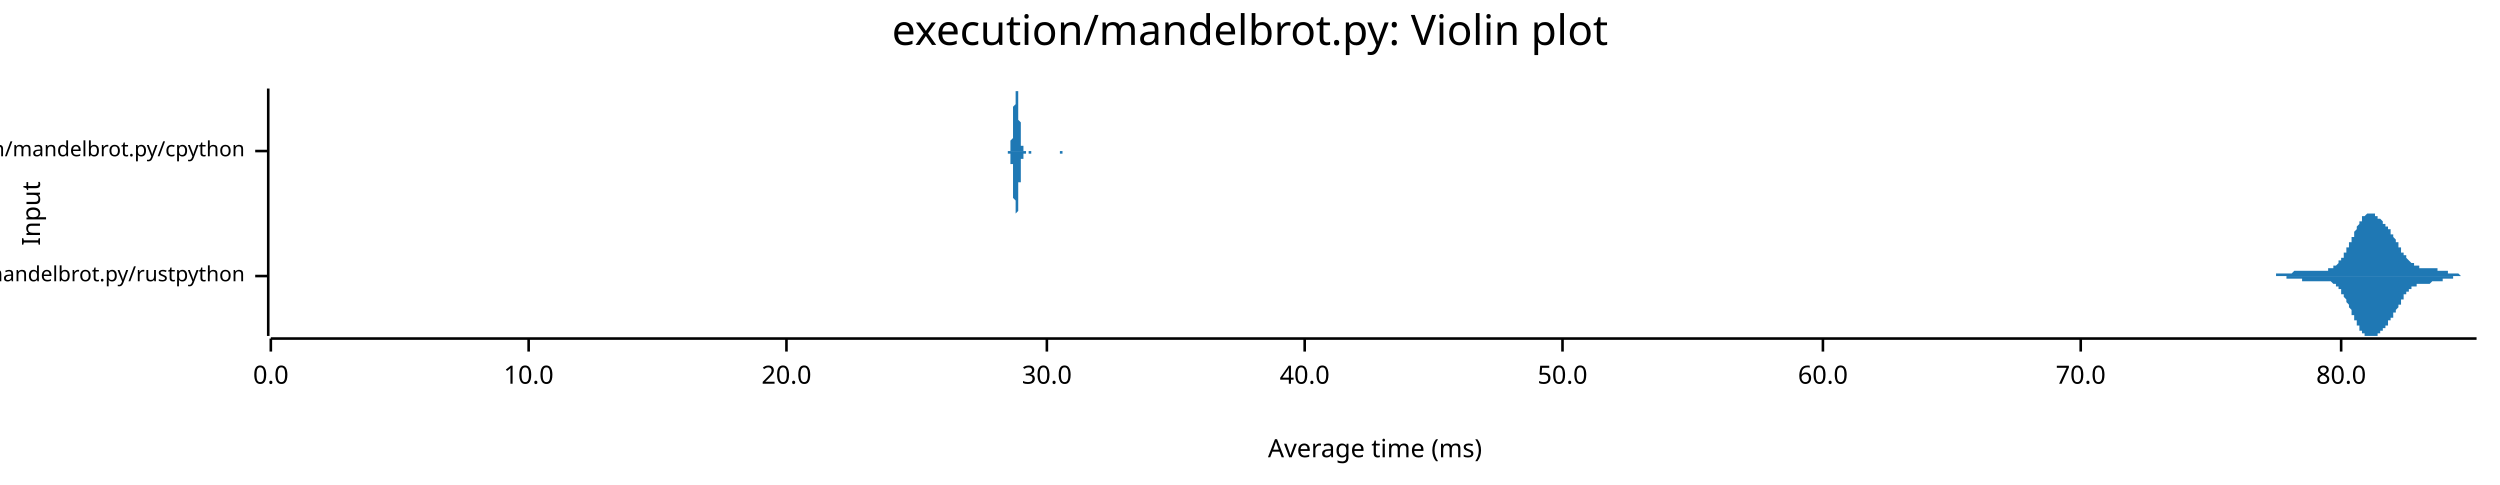
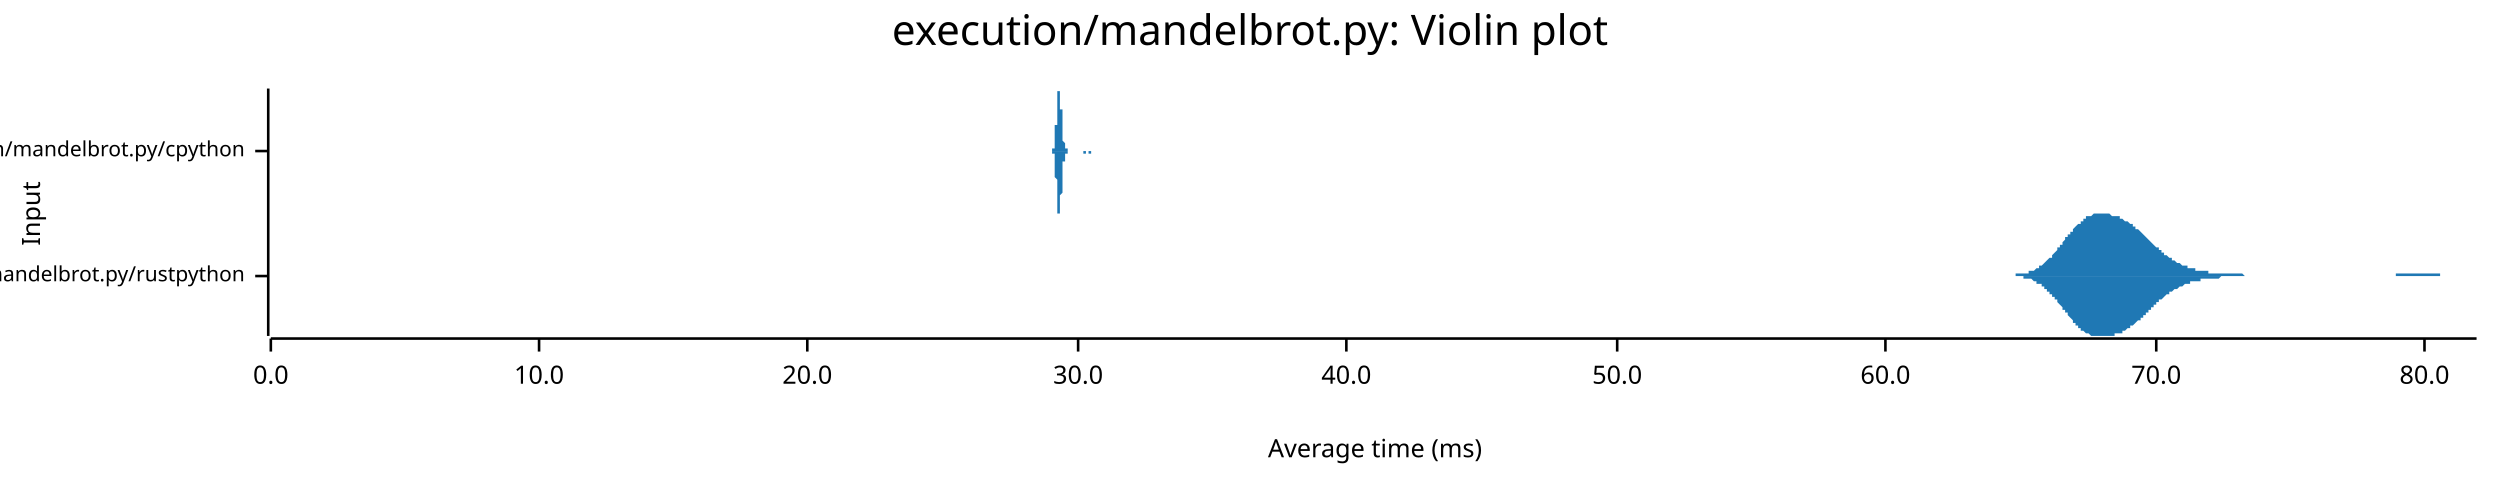
<svg xmlns="http://www.w3.org/2000/svg" width="960" height="186" viewBox="0 0 960 186">
  <text x="480" y="5" dy="0.76em" text-anchor="middle" font-family="sans-serif" font-size="16.129" opacity="1" fill="#000000">
execution/mandelbrot.py: Violin plot
</text>
  <text x="8" y="82" dy="0.76em" text-anchor="middle" font-family="sans-serif" font-size="9.677" opacity="1" fill="#000000" transform="rotate(270, 8, 82)">
Input
</text>
  <text x="528" y="178" dy="-0.5ex" text-anchor="middle" font-family="sans-serif" font-size="9.677" opacity="1" fill="#000000">
Average time (ms)
</text>
  <polyline fill="none" opacity="1" stroke="#000000" stroke-width="1" points="103,34 103,129 " />
  <text x="94" y="106" dy="0.5ex" text-anchor="end" font-family="sans-serif" font-size="8.065" opacity="1" fill="#000000">
execution/mandelbrot.py/rustpython
</text>
  <polyline fill="none" opacity="1" stroke="#000000" stroke-width="1" points="98,106 103,106 " />
  <text x="94" y="58" dy="0.5ex" text-anchor="end" font-family="sans-serif" font-size="8.065" opacity="1" fill="#000000">
execution/mandelbrot.py/cpython
</text>
  <polyline fill="none" opacity="1" stroke="#000000" stroke-width="1" points="98,58 103,58 " />
  <polyline fill="none" opacity="1" stroke="#000000" stroke-width="1" points="104,130 951,130 " />
  <text x="104" y="140" dy="0.76em" text-anchor="middle" font-family="sans-serif" font-size="9.677" opacity="1" fill="#000000">
0.0
</text>
  <polyline fill="none" opacity="1" stroke="#000000" stroke-width="1" points="104,130 104,135 " />
-   <text x="203" y="140" dy="0.76em" text-anchor="middle" font-family="sans-serif" font-size="9.677" opacity="1" fill="#000000">
+   <text x="207" y="140" dy="0.76em" text-anchor="middle" font-family="sans-serif" font-size="9.677" opacity="1" fill="#000000">
10.0
</text>
-   <polyline fill="none" opacity="1" stroke="#000000" stroke-width="1" points="203,130 203,135 " />
-   <text x="302" y="140" dy="0.76em" text-anchor="middle" font-family="sans-serif" font-size="9.677" opacity="1" fill="#000000">
+   <polyline fill="none" opacity="1" stroke="#000000" stroke-width="1" points="207,130 207,135 " />
+   <text x="310" y="140" dy="0.76em" text-anchor="middle" font-family="sans-serif" font-size="9.677" opacity="1" fill="#000000">
20.0
</text>
-   <polyline fill="none" opacity="1" stroke="#000000" stroke-width="1" points="302,130 302,135 " />
-   <text x="402" y="140" dy="0.76em" text-anchor="middle" font-family="sans-serif" font-size="9.677" opacity="1" fill="#000000">
+   <polyline fill="none" opacity="1" stroke="#000000" stroke-width="1" points="310,130 310,135 " />
+   <text x="414" y="140" dy="0.76em" text-anchor="middle" font-family="sans-serif" font-size="9.677" opacity="1" fill="#000000">
30.0
</text>
-   <polyline fill="none" opacity="1" stroke="#000000" stroke-width="1" points="402,130 402,135 " />
-   <text x="501" y="140" dy="0.76em" text-anchor="middle" font-family="sans-serif" font-size="9.677" opacity="1" fill="#000000">
+   <polyline fill="none" opacity="1" stroke="#000000" stroke-width="1" points="414,130 414,135 " />
+   <text x="517" y="140" dy="0.76em" text-anchor="middle" font-family="sans-serif" font-size="9.677" opacity="1" fill="#000000">
40.0
</text>
-   <polyline fill="none" opacity="1" stroke="#000000" stroke-width="1" points="501,130 501,135 " />
-   <text x="600" y="140" dy="0.76em" text-anchor="middle" font-family="sans-serif" font-size="9.677" opacity="1" fill="#000000">
+   <polyline fill="none" opacity="1" stroke="#000000" stroke-width="1" points="517,130 517,135 " />
+   <text x="621" y="140" dy="0.76em" text-anchor="middle" font-family="sans-serif" font-size="9.677" opacity="1" fill="#000000">
50.0
</text>
-   <polyline fill="none" opacity="1" stroke="#000000" stroke-width="1" points="600,130 600,135 " />
-   <text x="700" y="140" dy="0.76em" text-anchor="middle" font-family="sans-serif" font-size="9.677" opacity="1" fill="#000000">
+   <polyline fill="none" opacity="1" stroke="#000000" stroke-width="1" points="621,130 621,135 " />
+   <text x="724" y="140" dy="0.76em" text-anchor="middle" font-family="sans-serif" font-size="9.677" opacity="1" fill="#000000">
60.0
</text>
-   <polyline fill="none" opacity="1" stroke="#000000" stroke-width="1" points="700,130 700,135 " />
-   <text x="799" y="140" dy="0.76em" text-anchor="middle" font-family="sans-serif" font-size="9.677" opacity="1" fill="#000000">
+   <polyline fill="none" opacity="1" stroke="#000000" stroke-width="1" points="724,130 724,135 " />
+   <text x="828" y="140" dy="0.76em" text-anchor="middle" font-family="sans-serif" font-size="9.677" opacity="1" fill="#000000">
70.0
</text>
-   <polyline fill="none" opacity="1" stroke="#000000" stroke-width="1" points="799,130 799,135 " />
-   <text x="899" y="140" dy="0.76em" text-anchor="middle" font-family="sans-serif" font-size="9.677" opacity="1" fill="#000000">
+   <polyline fill="none" opacity="1" stroke="#000000" stroke-width="1" points="828,130 828,135 " />
+   <text x="931" y="140" dy="0.76em" text-anchor="middle" font-family="sans-serif" font-size="9.677" opacity="1" fill="#000000">
80.0
</text>
-   <polyline fill="none" opacity="1" stroke="#000000" stroke-width="1" points="899,130 899,135 " />
-   <polygon opacity="1" fill="#1F78B4" points="868,106 868,106 869,106 869,106 869,106 869,106 869,106 869,106 870,106 870,106 870,106 870,106 870,106 870,106 871,106 871,106 871,106 871,106 871,106 871,106 872,106 872,106 872,106 872,106 872,106 872,106 873,106 873,106 873,106 873,106 873,106 873,106 874,106 874,106 874,106 874,106 874,105 874,105 875,105 875,105 875,105 875,105 875,105 875,105 876,105 876,105 876,105 876,105 876,105 876,105 877,105 877,105 877,105 877,105 877,105 877,105 878,105 878,105 878,105 878,105 878,105 878,105 879,105 879,105 879,105 879,105 879,105 879,105 879,105 880,105 880,105 880,105 880,105 880,105 880,105 881,104 881,104 881,104 881,104 881,104 881,104 882,104 882,104 882,104 882,104 882,104 882,104 883,104 883,104 883,104 883,104 883,104 883,104 884,104 884,104 884,104 884,104 884,104 884,104 885,104 885,104 885,104 885,104 885,104 885,104 886,104 886,104 886,104 886,104 886,104 886,104 887,104 887,104 887,104 887,104 887,104 887,104 888,104 888,104 888,104 888,104 888,104 888,104 889,104 889,104 889,104 889,104 889,104 889,104 890,104 890,104 890,104 890,104 890,104 890,104 891,104 891,104 891,104 891,104 891,104 891,104 892,104 892,104 892,104 892,104 892,104 892,104 893,104 893,104 893,104 893,104 893,104 893,104 893,104 894,104 894,104 894,103 894,103 894,103 894,103 895,103 895,103 895,103 895,103 895,103 895,103 896,103 896,103 896,103 896,103 896,103 896,102 897,102 897,102 897,102 897,102 897,102 897,102 898,101 898,101 898,101 898,101 898,101 898,100 899,100 899,100 899,100 899,100 899,99 899,99 900,99 900,98 900,98 900,98 900,98 900,97 901,97 901,97 901,96 901,96 901,96 901,95 902,95 902,95 902,94 902,94 902,93 902,93 903,93 903,92 903,92 903,92 903,91 903,91 904,91 904,90 904,90 904,89 904,89 904,89 905,88 905,88 905,88 905,87 905,87 905,87 906,86 906,86 906,86 906,85 906,85 906,85 907,85 907,84 907,84 907,84 907,84 907,84 907,83 908,83 908,83 908,83 908,83 908,83 908,83 909,82 909,82 909,82 909,82 909,82 909,82 910,82 910,82 910,82 910,82 910,82 910,82 911,82 911,82 911,82 911,82 911,82 911,82 912,82 912,82 912,83 912,83 912,83 912,83 913,83 913,83 913,83 913,83 913,83 913,84 914,84 914,84 914,84 914,84 914,84 914,84 915,85 915,85 915,85 915,85 915,85 915,86 916,86 916,86 916,86 916,86 916,87 916,87 917,87 917,87 917,87 917,88 917,88 917,88 918,88 918,89 918,89 918,89 918,89 918,90 919,90 919,90 919,90 919,91 919,91 919,91 920,92 920,92 920,92 920,92 920,93 920,93 921,93 921,94 921,94 921,94 921,94 921,95 922,95 922,95 922,96 922,96 922,96 922,96 922,97 923,97 923,97 923,97 923,98 923,98 923,98 924,98 924,99 924,99 924,99 924,99 924,99 925,100 925,100 925,100 925,100 925,100 925,100 926,101 926,101 926,101 926,101 926,101 926,101 927,101 927,102 927,102 927,102 927,102 927,102 928,102 928,102 928,102 928,102 928,102 928,102 929,102 929,102 929,102 929,103 929,103 929,103 930,103 930,103 930,103 930,103 930,103 930,103 931,103 931,103 931,103 931,103 931,103 931,103 932,103 932,103 932,103 932,103 932,103 932,103 933,103 933,103 933,103 933,103 933,103 933,103 934,103 934,103 934,103 934,103 934,103 934,103 935,103 935,103 935,103 935,103 935,103 935,103 936,103 936,103 936,103 936,103 936,103 936,103 936,104 937,104 937,104 937,104 937,104 937,104 937,104 938,104 938,104 938,104 938,104 938,104 938,104 939,104 939,104 939,104 939,104 939,104 939,104 940,104 940,105 940,105 940,105 940,105 940,105 941,105 941,105 941,105 941,105 941,105 941,105 942,105 942,105 942,105 942,105 942,105 942,105 943,105 943,105 943,105 943,105 943,105 943,105 944,105 944,105 944,105 944,105 944,105 944,105 945,106 945,106 945,106 945,106 945,106 945,106 946,106 946,106 946,106 946,106 946,106 946,106 947,106 947,106 947,106 947,106 947,106 947,106 948,106 948,106 948,106 948,106 948,106 948,106 949,106 949,106 949,106 949,106 949,106 949,106 950,106 950,106 950,106 950,106 950,106 950,106 951,106 951,106 868,106 " />
-   <polygon opacity="1" fill="#1F78B4" points="868,106 868,106 869,106 869,106 869,106 869,106 869,106 869,106 870,106 870,106 870,106 870,106 870,106 870,106 871,106 871,106 871,106 871,106 871,106 871,106 872,106 872,106 872,106 872,106 872,106 872,106 873,106 873,106 873,106 873,106 873,106 873,106 874,106 874,106 874,106 874,106 874,106 874,106 875,106 875,106 875,106 875,106 875,106 875,106 876,106 876,106 876,106 876,106 876,106 876,106 877,106 877,106 877,106 877,106 877,106 877,106 878,106 878,107 878,107 878,107 878,107 878,107 879,107 879,107 879,107 879,107 879,107 879,107 879,107 880,107 880,107 880,107 880,107 880,107 880,107 881,107 881,107 881,107 881,107 881,107 881,107 882,107 882,107 882,107 882,107 882,107 882,107 883,107 883,107 883,107 883,107 883,107 883,107 884,107 884,107 884,107 884,107 884,108 884,108 885,108 885,108 885,108 885,108 885,108 885,108 886,108 886,108 886,108 886,108 886,108 886,108 887,108 887,108 887,108 887,108 887,108 887,108 888,108 888,108 888,108 888,108 888,108 888,108 889,108 889,108 889,108 889,108 889,108 889,108 890,108 890,108 890,108 890,108 890,108 890,108 891,108 891,108 891,108 891,108 891,108 891,108 892,108 892,108 892,108 892,108 892,108 892,108 893,108 893,108 893,108 893,108 893,108 893,108 893,108 894,108 894,108 894,108 894,108 894,108 894,108 895,108 895,108 895,108 895,108 895,108 895,108 896,109 896,109 896,109 896,109 896,109 896,109 897,109 897,109 897,109 897,110 897,110 897,110 898,110 898,110 898,110 898,111 898,111 898,111 899,111 899,112 899,112 899,112 899,112 899,113 900,113 900,113 900,113 900,114 900,114 900,114 901,115 901,115 901,115 901,116 901,116 901,116 902,117 902,117 902,117 902,118 902,118 902,118 903,119 903,119 903,119 903,120 903,120 903,121 904,121 904,121 904,122 904,122 904,122 904,123 905,123 905,124 905,124 905,124 905,125 905,125 906,125 906,125 906,126 906,126 906,126 906,127 907,127 907,127 907,127 907,128 907,128 907,128 907,128 908,128 908,128 908,129 908,129 908,129 908,129 909,129 909,129 909,129 909,129 909,129 909,129 910,129 910,129 910,129 910,129 910,129 910,129 911,129 911,129 911,129 911,129 911,129 911,129 912,129 912,129 912,129 912,129 912,129 912,129 913,129 913,128 913,128 913,128 913,128 913,128 914,128 914,128 914,128 914,127 914,127 914,127 915,127 915,127 915,127 915,126 915,126 915,126 916,126 916,126 916,125 916,125 916,125 916,125 917,125 917,124 917,124 917,124 917,124 917,123 918,123 918,123 918,123 918,122 918,122 918,122 919,122 919,121 919,121 919,121 919,121 919,120 920,120 920,120 920,119 920,119 920,119 920,119 921,118 921,118 921,118 921,117 921,117 921,117 922,117 922,116 922,116 922,116 922,115 922,115 922,115 923,115 923,114 923,114 923,114 923,114 923,113 924,113 924,113 924,113 924,113 924,112 924,112 925,112 925,112 925,112 925,111 925,111 925,111 926,111 926,111 926,111 926,110 926,110 926,110 927,110 927,110 927,110 927,110 927,110 927,110 928,110 928,109 928,109 928,109 928,109 928,109 929,109 929,109 929,109 929,109 929,109 929,109 930,109 930,109 930,109 930,109 930,109 930,109 931,109 931,109 931,109 931,109 931,109 931,109 932,109 932,109 932,109 932,109 932,109 932,109 933,109 933,109 933,109 933,109 933,109 933,109 934,108 934,108 934,108 934,108 934,108 934,108 935,108 935,108 935,108 935,108 935,108 935,108 936,108 936,108 936,108 936,108 936,108 936,108 936,108 937,108 937,108 937,108 937,108 937,108 937,108 938,108 938,108 938,108 938,108 938,107 938,107 939,107 939,107 939,107 939,107 939,107 939,107 940,107 940,107 940,107 940,107 940,107 940,107 941,107 941,107 941,107 941,107 941,107 941,107 942,107 942,106 942,106 942,106 942,106 942,106 943,106 943,106 943,106 943,106 943,106 943,106 944,106 944,106 944,106 944,106 944,106 944,106 945,106 945,106 945,106 945,106 945,106 945,106 946,106 946,106 946,106 946,106 946,106 946,106 947,106 947,106 947,106 947,106 947,106 947,106 948,106 948,106 948,106 948,106 948,106 948,106 949,106 949,106 949,106 949,106 949,106 949,106 950,106 950,106 950,106 950,106 950,106 950,106 951,106 951,106 868,106 " />
-   <polygon opacity="1" fill="#1F78B4" points="387,58 387,58 387,58 387,58 387,58 387,58 387,58 387,58 387,58 387,58 387,58 387,58 387,58 387,58 387,58 387,58 387,58 387,58 387,58 387,58 388,58 388,58 388,58 388,57 388,57 388,57 388,57 388,57 388,57 388,57 388,56 388,56 388,56 388,56 388,56 388,55 388,55 388,55 388,54 388,54 388,54 389,53 389,53 389,52 389,52 389,51 389,51 389,50 389,50 389,49 389,48 389,48 389,47 389,47 389,46 389,45 389,45 389,44 389,43 389,43 389,42 389,41 389,41 390,40 390,39 390,39 390,38 390,38 390,37 390,37 390,36 390,36 390,36 390,35 390,35 390,35 390,35 390,35 390,35 390,34 390,35 390,35 390,35 390,35 391,35 391,36 391,36 391,36 391,37 391,37 391,38 391,38 391,39 391,39 391,40 391,41 391,41 391,42 391,42 391,43 391,44 391,44 391,45 391,46 391,46 392,47 392,48 392,48 392,49 392,49 392,50 392,50 392,51 392,51 392,52 392,52 392,53 392,53 392,53 392,54 392,54 392,54 392,55 392,55 392,55 392,55 392,56 393,56 393,56 393,56 393,56 393,56 393,56 393,57 393,57 393,57 393,57 393,57 393,57 393,57 393,57 393,57 393,57 393,57 393,57 393,58 393,58 393,58 394,58 394,58 394,58 394,58 394,58 394,58 394,58 394,58 394,58 394,58 394,58 394,58 394,58 394,58 394,58 394,58 394,58 394,58 394,58 394,58 394,58 395,58 395,58 395,58 395,58 395,58 395,58 395,58 395,58 395,58 395,58 395,58 395,58 395,58 395,58 395,58 395,58 395,58 395,58 395,58 395,58 395,58 395,58 396,58 396,58 396,58 396,58 396,58 396,58 396,58 396,58 396,58 396,58 396,58 396,58 396,58 396,58 396,58 396,58 396,58 396,58 396,58 396,58 396,58 397,58 397,58 397,58 397,58 397,58 397,58 397,58 397,58 397,58 397,58 397,58 397,58 397,58 397,58 397,58 397,58 397,58 397,58 397,58 397,58 397,58 397,58 398,58 398,58 398,58 398,58 398,58 398,58 398,58 398,58 398,58 398,58 398,58 398,58 398,58 398,58 398,58 398,58 398,58 398,58 398,58 398,58 398,58 399,58 399,58 399,58 399,58 399,58 399,58 399,58 399,58 399,58 399,58 399,58 399,58 399,58 399,58 399,58 399,58 399,58 399,58 399,58 399,58 399,58 400,58 400,58 400,58 400,58 400,58 400,58 400,58 400,58 400,58 400,58 400,58 400,58 400,58 400,58 400,58 400,58 400,58 400,58 400,58 400,58 400,58 400,58 401,58 401,58 401,58 401,58 401,58 401,58 401,58 401,58 401,58 401,58 401,58 401,58 401,58 401,58 401,58 401,58 401,58 401,58 401,58 401,58 401,58 402,58 402,58 402,58 402,58 402,58 402,58 402,58 402,58 402,58 402,58 402,58 402,58 402,58 402,58 402,58 402,58 402,58 402,58 402,58 402,58 402,58 403,58 403,58 403,58 403,58 403,58 403,58 403,58 403,58 403,58 403,58 403,58 403,58 403,58 403,58 403,58 403,58 403,58 403,58 403,58 403,58 403,58 403,58 404,58 404,58 404,58 404,58 404,58 404,58 404,58 404,58 404,58 404,58 404,58 404,58 404,58 404,58 404,58 404,58 404,58 404,58 404,58 404,58 404,58 405,58 405,58 405,58 405,58 405,58 405,58 405,58 405,58 405,58 405,58 405,58 405,58 405,58 405,58 405,58 405,58 405,58 405,58 405,58 405,58 405,58 405,58 406,58 406,58 406,58 406,58 406,58 406,58 406,58 406,58 406,58 406,58 406,58 406,58 406,58 406,58 406,58 406,58 406,58 406,58 406,58 406,58 406,58 407,58 407,58 407,58 407,58 407,58 407,58 407,58 407,58 407,58 407,58 407,58 407,58 407,58 407,58 407,58 407,58 407,58 407,58 407,58 407,58 407,58 408,58 408,58 408,58 408,58 408,58 408,58 408,58 408,58 408,58 408,58 408,58 408,58 408,58 408,58 408,58 408,58 408,58 408,58 408,58 408,58 408,58 408,58 409,58 409,58 409,58 409,58 409,58 409,58 409,58 409,58 409,58 409,58 409,58 409,58 409,58 409,58 409,58 409,58 409,58 409,58 409,58 409,58 409,58 410,58 410,58 410,58 410,58 410,58 410,58 410,58 410,58 410,58 410,58 410,58 387,58 " />
-   <polygon opacity="1" fill="#1F78B4" points="387,58 387,58 387,58 387,58 387,58 387,58 387,58 387,58 387,58 387,58 387,58 387,58 387,58 387,58 387,58 387,58 387,59 387,59 387,59 387,59 388,59 388,59 388,59 388,59 388,59 388,59 388,59 388,59 388,60 388,60 388,60 388,60 388,60 388,61 388,61 388,61 388,62 388,62 388,62 388,63 388,63 389,63 389,64 389,64 389,65 389,65 389,66 389,66 389,67 389,67 389,68 389,69 389,69 389,70 389,71 389,71 389,72 389,73 389,73 389,74 389,75 389,75 389,76 390,77 390,77 390,78 390,78 390,79 390,79 390,80 390,80 390,81 390,81 390,81 390,81 390,82 390,82 390,82 390,82 390,82 390,82 390,82 390,82 390,82 391,81 391,81 391,81 391,80 391,80 391,79 391,79 391,78 391,78 391,77 391,77 391,76 391,75 391,75 391,74 391,73 391,73 391,72 391,71 391,71 391,70 392,70 392,69 392,68 392,68 392,67 392,67 392,66 392,66 392,65 392,65 392,64 392,64 392,63 392,63 392,63 392,62 392,62 392,62 392,62 392,61 392,61 392,61 393,61 393,61 393,60 393,60 393,60 393,60 393,60 393,60 393,60 393,60 393,60 393,59 393,59 393,59 393,59 393,59 393,59 393,59 393,59 393,59 393,59 394,59 394,59 394,59 394,59 394,59 394,59 394,59 394,59 394,59 394,59 394,59 394,59 394,59 394,59 394,58 394,58 394,58 394,58 394,58 394,58 394,58 395,58 395,58 395,58 395,58 395,58 395,58 395,58 395,58 395,58 395,58 395,58 395,58 395,59 395,59 395,59 395,59 395,59 395,59 395,59 395,59 395,59 395,59 396,59 396,59 396,59 396,59 396,59 396,59 396,59 396,59 396,59 396,59 396,59 396,59 396,59 396,59 396,58 396,58 396,58 396,58 396,58 396,58 396,58 397,58 397,58 397,58 397,58 397,58 397,58 397,58 397,58 397,58 397,58 397,58 397,58 397,58 397,58 397,58 397,58 397,58 397,58 397,58 397,58 397,58 397,58 398,58 398,58 398,58 398,58 398,58 398,58 398,58 398,58 398,58 398,58 398,58 398,58 398,58 398,58 398,58 398,58 398,58 398,58 398,58 398,58 398,58 399,58 399,58 399,58 399,58 399,58 399,58 399,58 399,58 399,58 399,58 399,58 399,58 399,58 399,58 399,58 399,58 399,58 399,58 399,58 399,58 399,58 400,58 400,58 400,58 400,58 400,58 400,58 400,58 400,58 400,58 400,58 400,58 400,58 400,58 400,58 400,58 400,58 400,58 400,58 400,58 400,58 400,58 400,58 401,58 401,58 401,58 401,58 401,58 401,58 401,58 401,58 401,58 401,58 401,58 401,58 401,58 401,58 401,58 401,58 401,58 401,58 401,58 401,58 401,58 402,58 402,58 402,58 402,58 402,58 402,58 402,58 402,58 402,58 402,58 402,58 402,58 402,58 402,58 402,58 402,58 402,58 402,58 402,58 402,58 402,58 403,58 403,58 403,58 403,58 403,58 403,58 403,58 403,58 403,58 403,58 403,58 403,58 403,58 403,58 403,58 403,58 403,58 403,58 403,58 403,58 403,58 403,58 404,58 404,58 404,58 404,58 404,58 404,58 404,58 404,58 404,58 404,58 404,58 404,58 404,58 404,58 404,58 404,58 404,58 404,58 404,58 404,58 404,58 405,58 405,58 405,58 405,58 405,58 405,58 405,58 405,58 405,58 405,58 405,58 405,58 405,58 405,58 405,58 405,58 405,58 405,58 405,58 405,58 405,58 405,58 406,58 406,58 406,58 406,58 406,58 406,58 406,58 406,58 406,58 406,58 406,58 406,58 406,58 406,58 406,58 406,58 406,58 406,58 406,58 406,58 406,58 407,58 407,58 407,58 407,58 407,58 407,58 407,58 407,58 407,58 407,58 407,58 407,59 407,59 407,59 407,59 407,59 407,59 407,59 407,59 407,59 407,59 408,59 408,59 408,59 408,59 408,59 408,59 408,59 408,59 408,59 408,59 408,59 408,59 408,58 408,58 408,58 408,58 408,58 408,58 408,58 408,58 408,58 408,58 409,58 409,58 409,58 409,58 409,58 409,58 409,58 409,58 409,58 409,58 409,58 409,58 409,58 409,58 409,58 409,58 409,58 409,58 409,58 409,58 409,58 410,58 410,58 410,58 410,58 410,58 410,58 410,58 410,58 410,58 410,58 410,58 387,58 " />
+   <polyline fill="none" opacity="1" stroke="#000000" stroke-width="1" points="931,130 931,135 " />
+   <polygon opacity="1" fill="#1F78B4" points="768,106 768,106 768,106 769,106 769,106 770,106 770,106 770,106 771,106 771,106 771,106 772,106 772,106 773,106 773,106 773,106 774,106 774,105 774,105 775,105 775,105 775,105 776,105 776,105 777,105 777,105 777,105 778,105 778,105 778,105 779,105 779,104 779,104 780,104 780,104 781,104 781,104 781,104 782,103 782,103 782,103 783,103 783,102 784,102 784,102 784,102 785,101 785,101 785,101 786,100 786,100 786,100 787,99 787,99 788,99 788,98 788,98 789,97 789,97 789,97 790,96 790,96 790,95 791,95 791,94 792,94 792,93 792,93 793,92 793,92 793,91 794,91 794,91 794,90 795,90 795,89 796,89 796,88 796,88 797,87 797,87 797,87 798,86 798,86 799,86 799,85 799,85 800,85 800,84 800,84 801,84 801,84 801,83 802,83 802,83 803,83 803,83 803,83 804,82 804,82 804,82 805,82 805,82 805,82 806,82 806,82 807,82 807,82 807,82 808,82 808,82 808,82 809,82 809,82 810,82 810,82 810,82 811,83 811,83 811,83 812,83 812,83 812,83 813,83 813,83 814,83 814,84 814,84 815,84 815,84 815,84 816,85 816,85 816,85 817,85 817,85 818,86 818,86 818,86 819,86 819,87 819,87 820,87 820,87 820,88 821,88 821,88 822,89 822,89 822,89 823,90 823,90 823,90 824,91 824,91 825,92 825,92 825,92 826,93 826,93 826,93 827,94 827,94 827,94 828,95 828,95 829,95 829,96 829,96 830,96 830,97 830,97 831,97 831,98 831,98 832,98 832,98 833,99 833,99 833,99 834,99 834,100 834,100 835,100 835,100 836,101 836,101 836,101 837,101 837,101 837,101 838,102 838,102 838,102 839,102 839,102 840,102 840,103 840,103 841,103 841,103 841,103 842,103 842,103 842,103 843,103 843,104 844,104 844,104 844,104 845,104 845,104 845,104 846,104 846,104 846,104 847,104 847,104 848,104 848,105 848,105 849,105 849,105 849,105 850,105 850,105 851,105 851,105 851,105 852,105 852,105 852,105 853,105 853,105 853,105 854,105 854,105 855,105 855,105 855,105 856,105 856,105 856,105 857,105 857,105 857,105 858,105 858,105 859,105 859,105 859,105 860,105 860,105 860,105 861,105 861,105 862,106 862,106 862,106 863,106 863,106 863,106 864,106 864,106 864,106 865,106 865,106 866,106 866,106 866,106 867,106 867,106 867,106 868,106 868,106 868,106 869,106 869,106 870,106 870,106 870,106 871,106 871,106 871,106 872,106 872,106 872,106 873,106 873,106 874,106 874,106 874,106 875,106 875,106 875,106 876,106 876,106 877,106 877,106 877,106 878,106 878,106 878,106 879,106 879,106 879,106 880,106 880,106 881,106 881,106 881,106 882,106 882,106 882,106 883,106 883,106 883,106 884,106 884,106 885,106 885,106 885,106 886,106 886,106 886,106 887,106 887,106 888,106 888,106 888,106 889,106 889,106 889,106 890,106 890,106 890,106 891,106 891,106 892,106 892,106 892,106 893,106 893,106 893,106 894,106 894,106 894,106 895,106 895,106 896,106 896,106 896,106 897,106 897,106 897,106 898,106 898,106 898,106 899,106 899,106 900,106 900,106 900,106 901,106 901,106 901,106 902,106 902,106 903,106 903,106 903,106 904,106 904,106 904,106 905,106 905,106 905,106 906,106 906,106 907,106 907,106 907,106 908,106 908,106 908,106 909,106 909,106 909,106 910,106 910,106 911,106 911,106 911,106 912,106 912,106 912,106 913,106 913,106 914,106 914,106 914,106 915,106 915,106 915,106 916,106 916,106 916,106 917,106 917,106 918,106 918,106 918,106 919,106 919,106 919,106 920,106 920,106 920,105 921,105 921,105 922,105 922,105 922,105 923,105 923,105 923,105 924,105 924,105 925,105 925,105 925,105 926,105 926,105 926,105 927,105 927,105 927,105 928,105 928,105 929,105 929,105 929,105 930,105 930,105 930,105 931,105 931,105 931,105 932,105 932,105 933,105 933,105 933,105 934,105 934,105 934,105 935,105 935,105 935,105 936,105 936,105 937,105 937,105 937,106 938,106 938,106 938,106 939,106 939,106 940,106 940,106 940,106 941,106 941,106 941,106 942,106 942,106 942,106 943,106 943,106 944,106 944,106 944,106 945,106 945,106 945,106 946,106 946,106 946,106 947,106 947,106 948,106 948,106 948,106 949,106 949,106 949,106 950,106 950,106 951,106 951,106 768,106 " />
+   <polygon opacity="1" fill="#1F78B4" points="768,106 768,106 768,106 769,106 769,106 770,106 770,106 770,106 771,106 771,106 771,106 772,106 772,106 773,106 773,106 773,106 774,106 774,106 774,106 775,106 775,106 775,106 776,106 776,106 777,106 777,106 777,107 778,107 778,107 778,107 779,107 779,107 779,107 780,107 780,107 781,108 781,108 781,108 782,108 782,108 782,109 783,109 783,109 784,109 784,110 784,110 785,110 785,110 785,111 786,111 786,111 786,112 787,112 787,113 788,113 788,113 788,114 789,114 789,115 789,115 790,115 790,116 790,116 791,117 791,117 792,118 792,118 792,119 793,119 793,120 793,120 794,120 794,121 794,121 795,122 795,122 796,123 796,123 796,124 797,124 797,124 797,125 798,125 798,126 799,126 799,126 799,127 800,127 800,127 800,127 801,128 801,128 801,128 802,128 802,128 803,129 803,129 803,129 804,129 804,129 804,129 805,129 805,129 805,129 806,129 806,129 807,129 807,129 807,129 808,129 808,129 808,129 809,129 809,129 810,129 810,129 810,129 811,129 811,129 811,129 812,129 812,129 812,128 813,128 813,128 814,128 814,128 814,128 815,128 815,127 815,127 816,127 816,127 816,127 817,126 817,126 818,126 818,126 818,125 819,125 819,125 819,125 820,124 820,124 820,124 821,123 821,123 822,123 822,122 822,122 823,122 823,121 823,121 824,121 824,120 825,120 825,120 825,119 826,119 826,119 826,118 827,118 827,117 827,117 828,117 828,116 829,116 829,116 829,115 830,115 830,115 830,115 831,114 831,114 831,114 832,113 832,113 833,113 833,113 833,112 834,112 834,112 834,112 835,111 835,111 836,111 836,111 836,111 837,110 837,110 837,110 838,110 838,110 838,110 839,109 839,109 840,109 840,109 840,109 841,109 841,109 841,108 842,108 842,108 842,108 843,108 843,108 844,108 844,108 844,108 845,108 845,107 845,107 846,107 846,107 846,107 847,107 847,107 848,107 848,107 848,107 849,107 849,107 849,107 850,107 850,107 851,107 851,107 851,107 852,107 852,107 852,107 853,106 853,106 853,106 854,106 854,106 855,106 855,106 855,106 856,106 856,106 856,106 857,106 857,106 857,106 858,106 858,106 859,106 859,106 859,106 860,106 860,106 860,106 861,106 861,106 862,106 862,106 862,106 863,106 863,106 863,106 864,106 864,106 864,106 865,106 865,106 866,106 866,106 866,106 867,106 867,106 867,106 868,106 868,106 868,106 869,106 869,106 870,106 870,106 870,106 871,106 871,106 871,106 872,106 872,106 872,106 873,106 873,106 874,106 874,106 874,106 875,106 875,106 875,106 876,106 876,106 877,106 877,106 877,106 878,106 878,106 878,106 879,106 879,106 879,106 880,106 880,106 881,106 881,106 881,106 882,106 882,106 882,106 883,106 883,106 883,106 884,106 884,106 885,106 885,106 885,106 886,106 886,106 886,106 887,106 887,106 888,106 888,106 888,106 889,106 889,106 889,106 890,106 890,106 890,106 891,106 891,106 892,106 892,106 892,106 893,106 893,106 893,106 894,106 894,106 894,106 895,106 895,106 896,106 896,106 896,106 897,106 897,106 897,106 898,106 898,106 898,106 899,106 899,106 900,106 900,106 900,106 901,106 901,106 901,106 902,106 902,106 903,106 903,106 903,106 904,106 904,106 904,106 905,106 905,106 905,106 906,106 906,106 907,106 907,106 907,106 908,106 908,106 908,106 909,106 909,106 909,106 910,106 910,106 911,106 911,106 911,106 912,106 912,106 912,106 913,106 913,106 914,106 914,106 914,106 915,106 915,106 915,106 916,106 916,106 916,106 917,106 917,106 918,106 918,106 918,106 919,106 919,106 919,106 920,106 920,106 920,106 921,106 921,106 922,106 922,106 922,106 923,106 923,106 923,106 924,106 924,106 925,106 925,106 925,106 926,106 926,106 926,106 927,106 927,106 927,106 928,106 928,106 929,106 929,106 929,106 930,106 930,106 930,106 931,106 931,106 931,106 932,106 932,106 933,106 933,106 933,106 934,106 934,106 934,106 935,106 935,106 935,106 936,106 936,106 937,106 937,106 937,106 938,106 938,106 938,106 939,106 939,106 940,106 940,106 940,106 941,106 941,106 941,106 942,106 942,106 942,106 943,106 943,106 944,106 944,106 944,106 945,106 945,106 945,106 946,106 946,106 946,106 947,106 947,106 948,106 948,106 948,106 949,106 949,106 949,106 950,106 950,106 951,106 951,106 768,106 " />
+   <polygon opacity="1" fill="#1F78B4" points="403,58 403,58 404,58 404,58 404,58 404,58 404,58 404,58 404,58 404,58 404,58 404,58 404,58 404,58 404,58 404,58 404,58 404,58 404,58 404,58 404,58 404,58 404,58 404,58 404,58 404,58 404,57 404,57 404,57 404,57 405,57 405,57 405,57 405,57 405,56 405,56 405,56 405,56 405,56 405,55 405,55 405,55 405,55 405,54 405,54 405,54 405,53 405,53 405,53 405,52 405,52 405,51 405,51 405,50 405,50 405,49 405,49 405,48 406,48 406,47 406,47 406,46 406,46 406,45 406,45 406,44 406,43 406,43 406,42 406,42 406,41 406,41 406,40 406,40 406,39 406,39 406,38 406,38 406,37 406,37 406,37 406,36 406,36 406,36 406,35 406,35 406,35 407,35 407,35 407,35 407,35 407,34 407,35 407,35 407,35 407,35 407,35 407,35 407,35 407,35 407,36 407,36 407,36 407,37 407,37 407,37 407,38 407,38 407,39 407,39 407,40 407,40 407,41 407,41 407,42 408,42 408,43 408,43 408,44 408,44 408,45 408,45 408,46 408,47 408,47 408,48 408,48 408,49 408,49 408,50 408,50 408,50 408,51 408,51 408,52 408,52 408,52 408,53 408,53 408,53 408,54 408,54 408,54 409,55 409,55 409,55 409,55 409,55 409,56 409,56 409,56 409,56 409,56 409,56 409,56 409,57 409,57 409,57 409,57 409,57 409,57 409,57 409,57 409,57 409,57 409,57 409,57 409,57 409,57 409,57 409,57 409,57 410,57 410,57 410,58 410,58 410,58 410,58 410,58 410,58 410,58 410,58 410,58 410,58 410,58 410,58 410,58 410,58 410,58 410,58 410,58 410,58 410,58 410,58 410,58 410,58 410,58 410,58 410,58 410,58 411,58 411,58 411,58 411,58 411,58 411,58 411,58 411,58 411,58 411,58 411,58 411,58 411,58 411,58 411,58 411,58 411,58 411,58 411,58 411,58 411,58 411,58 411,58 411,58 411,58 411,58 411,58 411,58 412,58 412,58 412,58 412,58 412,58 412,58 412,58 412,58 412,58 412,58 412,58 412,58 412,58 412,58 412,58 412,58 412,58 412,58 412,58 412,58 412,58 412,58 412,58 412,58 412,58 412,58 412,58 412,58 412,58 413,58 413,58 413,58 413,58 413,58 413,58 413,58 413,58 413,58 413,58 413,58 413,58 413,58 413,58 413,58 413,58 413,58 413,58 413,58 413,58 413,58 413,58 413,58 413,58 413,58 413,58 413,58 413,58 414,58 414,58 414,58 414,58 414,58 414,58 414,58 414,58 414,58 414,58 414,58 414,58 414,58 414,58 414,58 414,58 414,58 414,58 414,58 414,58 414,58 414,58 414,58 414,58 414,58 414,58 414,58 414,58 415,58 415,58 415,58 415,58 415,58 415,58 415,58 415,58 415,58 415,58 415,58 415,58 415,58 415,58 415,58 415,58 415,58 415,58 415,58 415,58 415,58 415,58 415,58 415,58 415,58 415,58 415,58 415,58 415,58 416,58 416,58 416,58 416,58 416,58 416,58 416,58 416,58 416,58 416,58 416,58 416,58 416,58 416,58 416,58 416,58 416,58 416,58 416,58 416,58 416,58 416,58 416,58 416,58 416,58 416,58 416,58 416,58 417,58 417,58 417,58 417,58 417,58 417,58 417,58 417,58 417,58 417,58 417,58 417,58 417,58 417,58 417,58 417,58 417,58 417,58 417,58 417,58 417,58 417,58 417,58 417,58 417,58 417,58 417,58 417,58 418,58 418,58 418,58 418,58 418,58 418,58 418,58 418,58 418,58 418,58 418,58 418,58 418,58 418,58 418,58 418,58 418,58 418,58 418,58 418,58 418,58 418,58 418,58 418,58 418,58 418,58 418,58 418,58 418,58 419,58 419,58 419,58 419,58 419,58 419,58 419,58 419,58 419,58 419,58 419,58 419,58 419,58 419,58 419,58 419,58 419,58 419,58 419,58 419,58 419,58 419,58 419,58 419,58 419,58 419,58 419,58 419,58 420,58 420,58 420,58 420,58 420,58 420,58 420,58 420,58 420,58 420,58 420,58 420,58 420,58 420,58 420,58 420,58 420,58 420,58 420,58 420,58 420,58 420,58 420,58 420,58 420,58 420,58 420,58 420,58 421,58 421,58 421,58 421,58 421,58 421,58 421,58 421,58 421,58 421,58 421,58 421,58 421,58 421,58 421,58 421,58 421,58 421,58 403,58 " />
+   <polygon opacity="1" fill="#1F78B4" points="403,58 403,58 404,58 404,58 404,58 404,58 404,58 404,58 404,58 404,58 404,58 404,58 404,58 404,58 404,58 404,58 404,58 404,59 404,59 404,59 404,59 404,59 404,59 404,59 404,59 404,59 404,59 404,59 404,59 404,59 405,59 405,60 405,60 405,60 405,60 405,60 405,60 405,61 405,61 405,61 405,61 405,62 405,62 405,62 405,62 405,63 405,63 405,64 405,64 405,64 405,65 405,65 405,66 405,66 405,67 405,67 405,68 405,68 406,69 406,69 406,70 406,70 406,71 406,71 406,72 406,72 406,73 406,74 406,74 406,75 406,75 406,76 406,76 406,77 406,77 406,78 406,78 406,79 406,79 406,80 406,80 406,80 406,81 406,81 406,81 406,81 406,82 407,82 407,82 407,82 407,82 407,82 407,82 407,82 407,82 407,82 407,82 407,81 407,81 407,81 407,81 407,81 407,80 407,80 407,79 407,79 407,79 407,78 407,78 407,77 407,77 407,76 407,76 407,75 407,75 408,74 408,74 408,73 408,73 408,72 408,72 408,71 408,70 408,70 408,69 408,69 408,68 408,68 408,67 408,67 408,67 408,66 408,66 408,65 408,65 408,64 408,64 408,64 408,63 408,63 408,63 408,62 408,62 409,62 409,62 409,61 409,61 409,61 409,61 409,61 409,61 409,60 409,60 409,60 409,60 409,60 409,60 409,60 409,60 409,60 409,60 409,59 409,59 409,59 409,59 409,59 409,59 409,59 409,59 409,59 409,59 409,59 410,59 410,59 410,59 410,59 410,59 410,59 410,59 410,59 410,59 410,59 410,59 410,59 410,59 410,59 410,59 410,59 410,59 410,59 410,59 410,59 410,59 410,59 410,59 410,59 410,58 410,58 410,58 410,58 411,58 411,58 411,58 411,58 411,58 411,58 411,58 411,58 411,58 411,58 411,58 411,58 411,58 411,58 411,58 411,58 411,58 411,58 411,58 411,58 411,58 411,58 411,58 411,58 411,58 411,58 411,58 411,58 412,58 412,58 412,58 412,58 412,58 412,58 412,58 412,58 412,58 412,58 412,58 412,58 412,58 412,58 412,58 412,58 412,58 412,58 412,58 412,58 412,58 412,58 412,58 412,58 412,58 412,58 412,58 412,58 412,58 413,58 413,58 413,58 413,58 413,58 413,58 413,58 413,58 413,58 413,58 413,58 413,58 413,58 413,58 413,58 413,58 413,58 413,58 413,58 413,58 413,58 413,58 413,58 413,58 413,58 413,58 413,58 413,58 414,58 414,58 414,58 414,58 414,58 414,58 414,58 414,58 414,58 414,58 414,58 414,58 414,58 414,58 414,58 414,58 414,58 414,58 414,58 414,58 414,58 414,58 414,58 414,58 414,58 414,58 414,58 414,58 415,58 415,58 415,58 415,58 415,58 415,58 415,58 415,58 415,58 415,58 415,58 415,58 415,58 415,58 415,58 415,58 415,58 415,58 415,58 415,58 415,58 415,58 415,58 415,58 415,58 415,58 415,58 415,58 415,58 416,58 416,58 416,58 416,58 416,58 416,58 416,58 416,58 416,58 416,58 416,58 416,58 416,58 416,58 416,58 416,58 416,58 416,58 416,58 416,58 416,58 416,58 416,59 416,59 416,59 416,59 416,59 416,59 417,59 417,59 417,59 417,59 417,59 417,59 417,59 417,59 417,59 417,59 417,59 417,59 417,59 417,59 417,59 417,59 417,59 417,59 417,59 417,59 417,59 417,59 417,59 417,59 417,59 417,59 417,58 417,58 418,58 418,58 418,58 418,58 418,58 418,58 418,58 418,58 418,58 418,58 418,58 418,58 418,58 418,58 418,58 418,58 418,58 418,58 418,58 418,58 418,58 418,58 418,58 418,59 418,59 418,59 418,59 418,59 418,59 419,59 419,59 419,59 419,59 419,59 419,59 419,59 419,59 419,59 419,59 419,59 419,59 419,59 419,59 419,59 419,59 419,59 419,59 419,59 419,59 419,59 419,59 419,59 419,59 419,59 419,58 419,58 419,58 420,58 420,58 420,58 420,58 420,58 420,58 420,58 420,58 420,58 420,58 420,58 420,58 420,58 420,58 420,58 420,58 420,58 420,58 420,58 420,58 420,58 420,58 420,58 420,58 420,58 420,58 420,58 420,58 421,58 421,58 421,58 421,58 421,58 421,58 421,58 421,58 421,58 421,58 421,58 421,58 421,58 421,58 421,58 421,58 421,58 421,58 403,58 " />
</svg>
